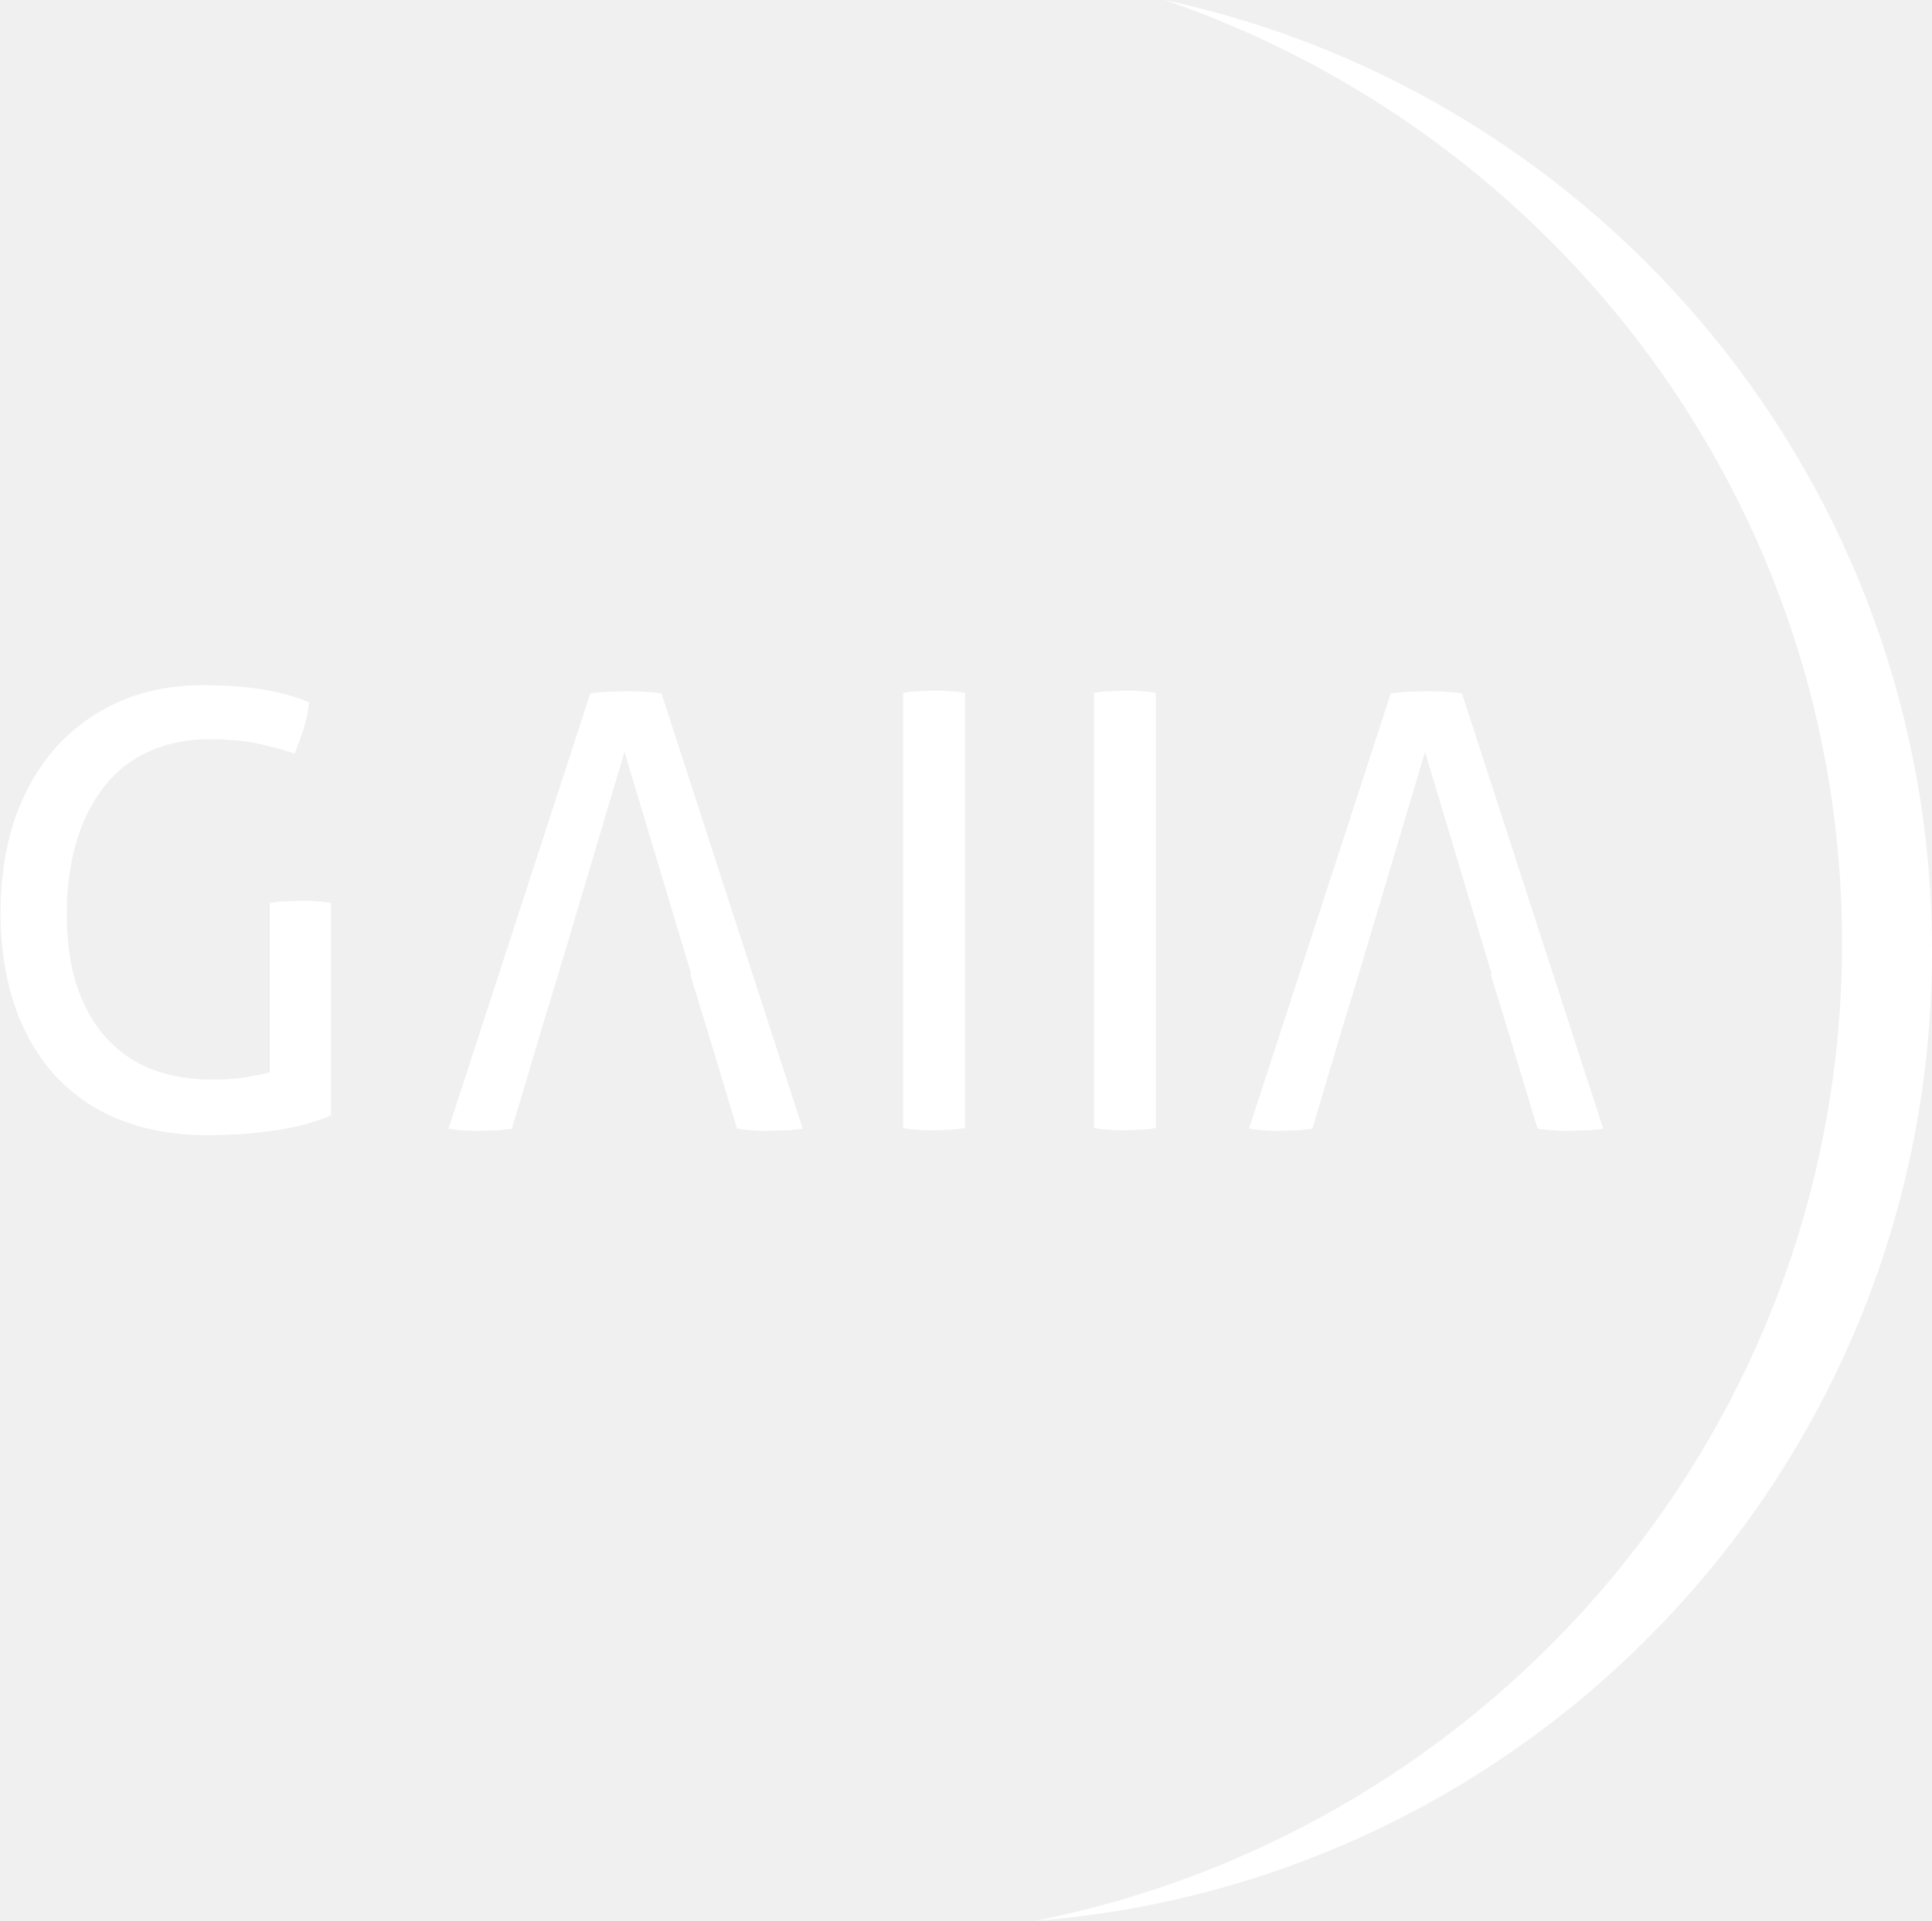
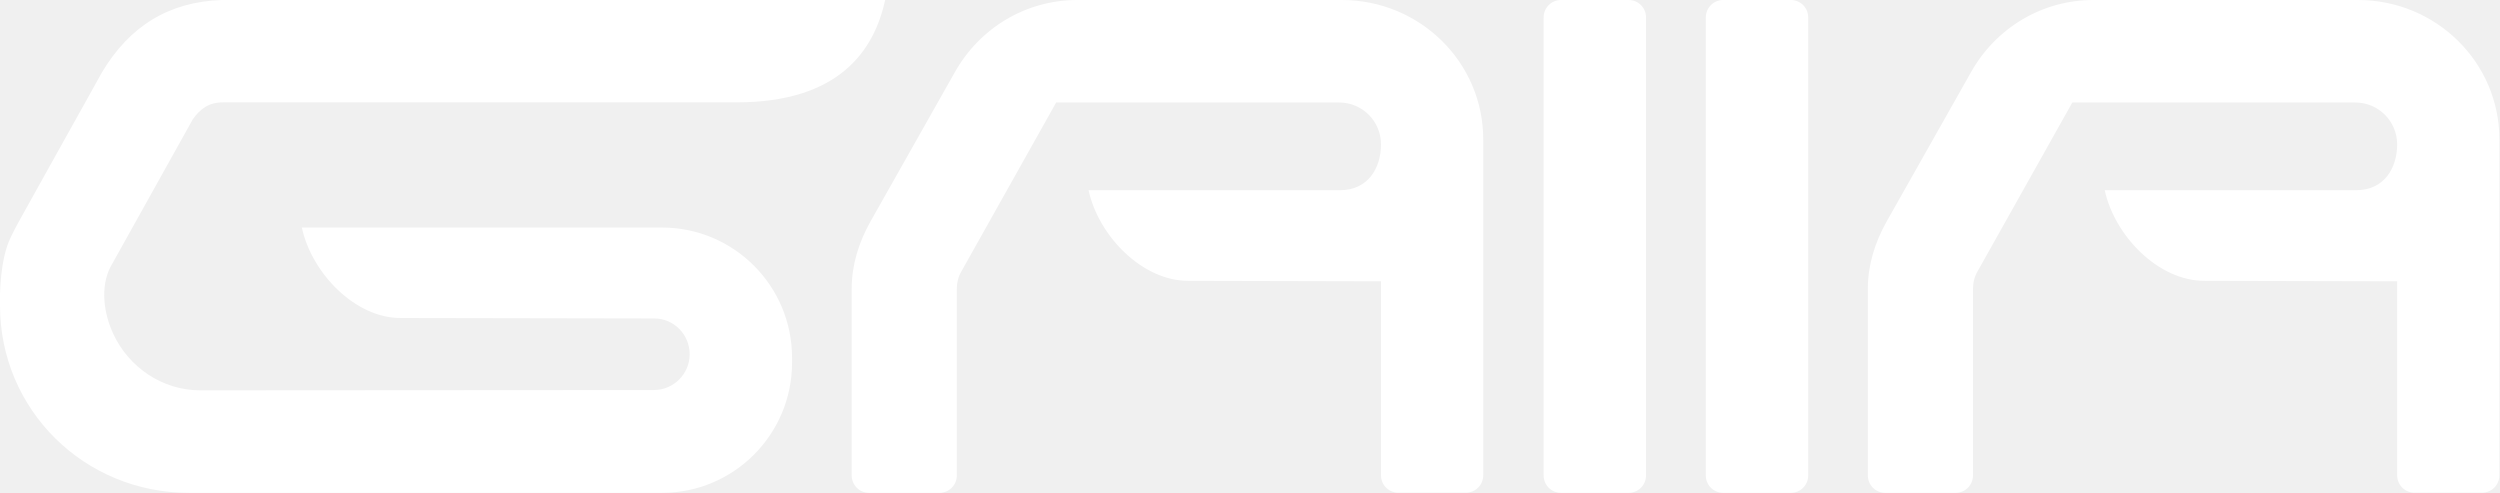
- <svg xmlns="http://www.w3.org/2000/svg" height="34.82" viewBox="0 0 35.02 34.82" width="35.02">
-   <g fill="#fff">
-     <path d="m4.89 16.37c.09-.01.18-.03.27-.03.1 0 .19-.01.29-.01s.19 0 .29.01c.1 0 .18.02.26.03v3.85c-.15.07-.32.12-.5.17s-.37.08-.57.11-.4.05-.59.06c-.2.01-.38.02-.56.02-.59 0-1.11-.09-1.58-.27s-.86-.45-1.19-.8c-.32-.35-.57-.77-.74-1.27s-.26-1.06-.26-1.69.09-1.2.26-1.71c.18-.51.43-.94.75-1.3.33-.36.71-.63 1.16-.83.45-.19.95-.29 1.5-.29.42 0 .78.03 1.09.08s.59.13.83.23c-.01.17-.05.32-.09.47-.05.14-.1.29-.17.46-.2-.07-.43-.12-.66-.18-.24-.05-.54-.08-.89-.08-.39 0-.74.07-1.06.21s-.59.34-.81.61-.4.6-.52.99-.19.84-.19 1.34.06.97.19 1.34c.13.38.31.69.54.94s.51.44.83.56.67.18 1.06.18c.23 0 .44-.01.61-.04.18-.03.33-.06.45-.09v-3.08z" />
-     <path d="m16.37 12.56c.09-.01.18-.03.27-.03.1 0 .19-.01.29-.01s.19 0 .29.01c.1 0 .19.02.27.03v7.89c-.09.01-.18.03-.27.03s-.19.01-.29.01-.19 0-.29-.01c-.1 0-.19-.02-.27-.03z" />
-     <path d="m19.83 12.56c.09-.01.18-.03.27-.03.1 0 .19-.01.29-.01s.19 0 .29.01c.1 0 .19.02.27.03v7.89c-.09.01-.18.03-.27.03s-.19.01-.29.01-.19 0-.29-.01c-.1 0-.19-.02-.27-.03z" />
-     <path d="m12.53 17.66-1.21-4.03-1.2 4.03-.3.98-.54 1.82c-.1.01-.19.03-.29.03s-.19.01-.29.01-.2 0-.3-.01c-.1 0-.19-.02-.27-.03l2.57-7.89c.1-.01.2-.03.31-.03s.22-.01.34-.01c.1 0 .21 0 .32.01.11 0 .22.02.32.03l2.56 7.89c-.09.01-.19.03-.3.03s-.22.01-.32.01-.19 0-.29-.01c-.1 0-.19-.02-.28-.03l-.55-1.82-.3-.98z" />
-     <path d="m27.04 17.66-1.21-4.03-1.2 4.03-.3.98-.54 1.82c-.1.01-.19.03-.29.03s-.19.01-.29.01-.2 0-.3-.01c-.1 0-.19-.02-.27-.03l2.57-7.89c.1-.01.2-.03.31-.03s.22-.01.34-.01c.1 0 .21 0 .32.01.11 0 .22.02.32.03l2.56 7.89c-.09.01-.19.03-.3.03s-.22.01-.32.01-.19 0-.29-.01c-.1 0-.19-.02-.28-.03l-.55-1.82-.3-.98z" />
-     <path d="m21.11 0c7.14 2.45 12.28 9.17 12.28 17.09 0 8.76-6.28 16.07-14.62 17.73 9.09-.71 16.25-8.3 16.25-17.58 0-8.46-5.96-15.53-13.91-17.24z" />
+ <svg xmlns="http://www.w3.org/2000/svg" width="908" height="179" viewBox="0 0 908 179" fill="none">
+   <g clip-path="url(#clip0_228_101)">
+     <path d="M80.511 -0C61.392 0.663 47.08 9.403 36.968 26.385C36.968 26.385 28.569 41.541 19.617 57.528C16.025 63.944 12.323 70.582 9.118 76.39C6.355 81.368 3.868 85.683 2.652 89.223C-0.497 98.516 8.13175e-05 110.962 8.13175e-05 110.962C8.13175e-05 148.908 30.668 179 68.575 179H240.428C266.51 179 287.673 157.814 287.673 131.705V129.935C287.673 103.826 266.565 82.696 240.483 82.641H109.632C113.113 99.014 128.917 115.608 145.605 115.498C145.605 115.498 216.943 115.608 237.61 115.664C244.738 115.664 250.485 121.472 250.485 128.663C250.485 135.798 244.683 141.607 237.554 141.662L72.775 141.773C58.85 141.773 46.748 133.309 41.167 121.306C37.686 113.894 36.36 104.269 40.117 96.967L70.067 43.256C72.72 39.605 75.704 37.172 81.064 37.172H267.615C304.527 37.172 317.513 18.53 321.491 -0.056H80.511V-0Z" fill="white" />
+     <path d="M487.486 0H391.282C372.605 0 355.862 10.123 346.799 26.219L316.076 80.594C311.876 88.117 309.334 96.304 309.334 104.822V172.694C309.334 176.179 312.153 179 315.634 179H341.218C344.7 179 347.518 176.179 347.518 172.694V104.822C347.518 102.61 348.07 100.452 349.176 98.572L383.601 37.227H486.381C494.78 37.227 501.577 44.031 501.577 52.439C501.577 60.847 497.046 69.089 486.602 69.089H395.371C398.908 85.517 414.767 102.112 431.731 102.001C431.731 102.001 480.966 102.112 501.577 102.167V172.639C501.577 176.124 504.395 178.945 507.877 178.945H532.411C535.892 178.945 538.711 176.124 538.711 172.639V50.613C538.711 22.624 515.723 0 487.321 0H487.486Z" fill="white" />
+     <path d="M856.555 0H760.351C741.673 0 724.93 10.123 715.868 26.219L685.144 80.594C680.945 88.117 678.403 96.304 678.403 104.822V172.694C678.403 176.179 681.221 179 684.702 179H710.287C713.768 179 716.586 176.179 716.586 172.694V104.822C716.586 102.61 717.139 100.452 718.244 98.572L752.67 37.227H855.45C863.849 37.227 870.646 44.031 870.646 52.439C870.646 60.847 866.114 69.089 855.671 69.089H764.44C767.976 85.517 783.835 102.112 800.799 102.001C800.799 102.001 850.034 102.112 870.646 102.167V172.639C870.646 176.124 873.464 178.945 876.945 178.945H901.479C904.961 178.945 907.779 176.124 907.779 172.639V50.613C907.779 22.624 884.792 0 856.389 0H856.555Z" fill="white" />
+     <path d="M591.537 0H566.947C563.468 0 560.648 2.823 560.648 6.306V172.694C560.648 176.177 563.468 179 566.947 179H591.537C595.016 179 597.837 176.177 597.837 172.694V6.306C597.837 2.823 595.016 0 591.537 0Z" fill="white" />
+     <path d="M650.442 0H625.852C622.373 0 619.553 2.823 619.553 6.306V172.694C619.553 176.177 622.373 179 625.852 179H650.442C653.921 179 656.742 176.177 656.742 172.694V6.306C656.742 2.823 653.921 0 650.442 0Z" fill="white" />
  </g>
+   <defs>
+     <clipPath id="clip0_228_101">
+       <rect width="908" height="179" fill="white" />
+     </clipPath>
+   </defs>
</svg>
